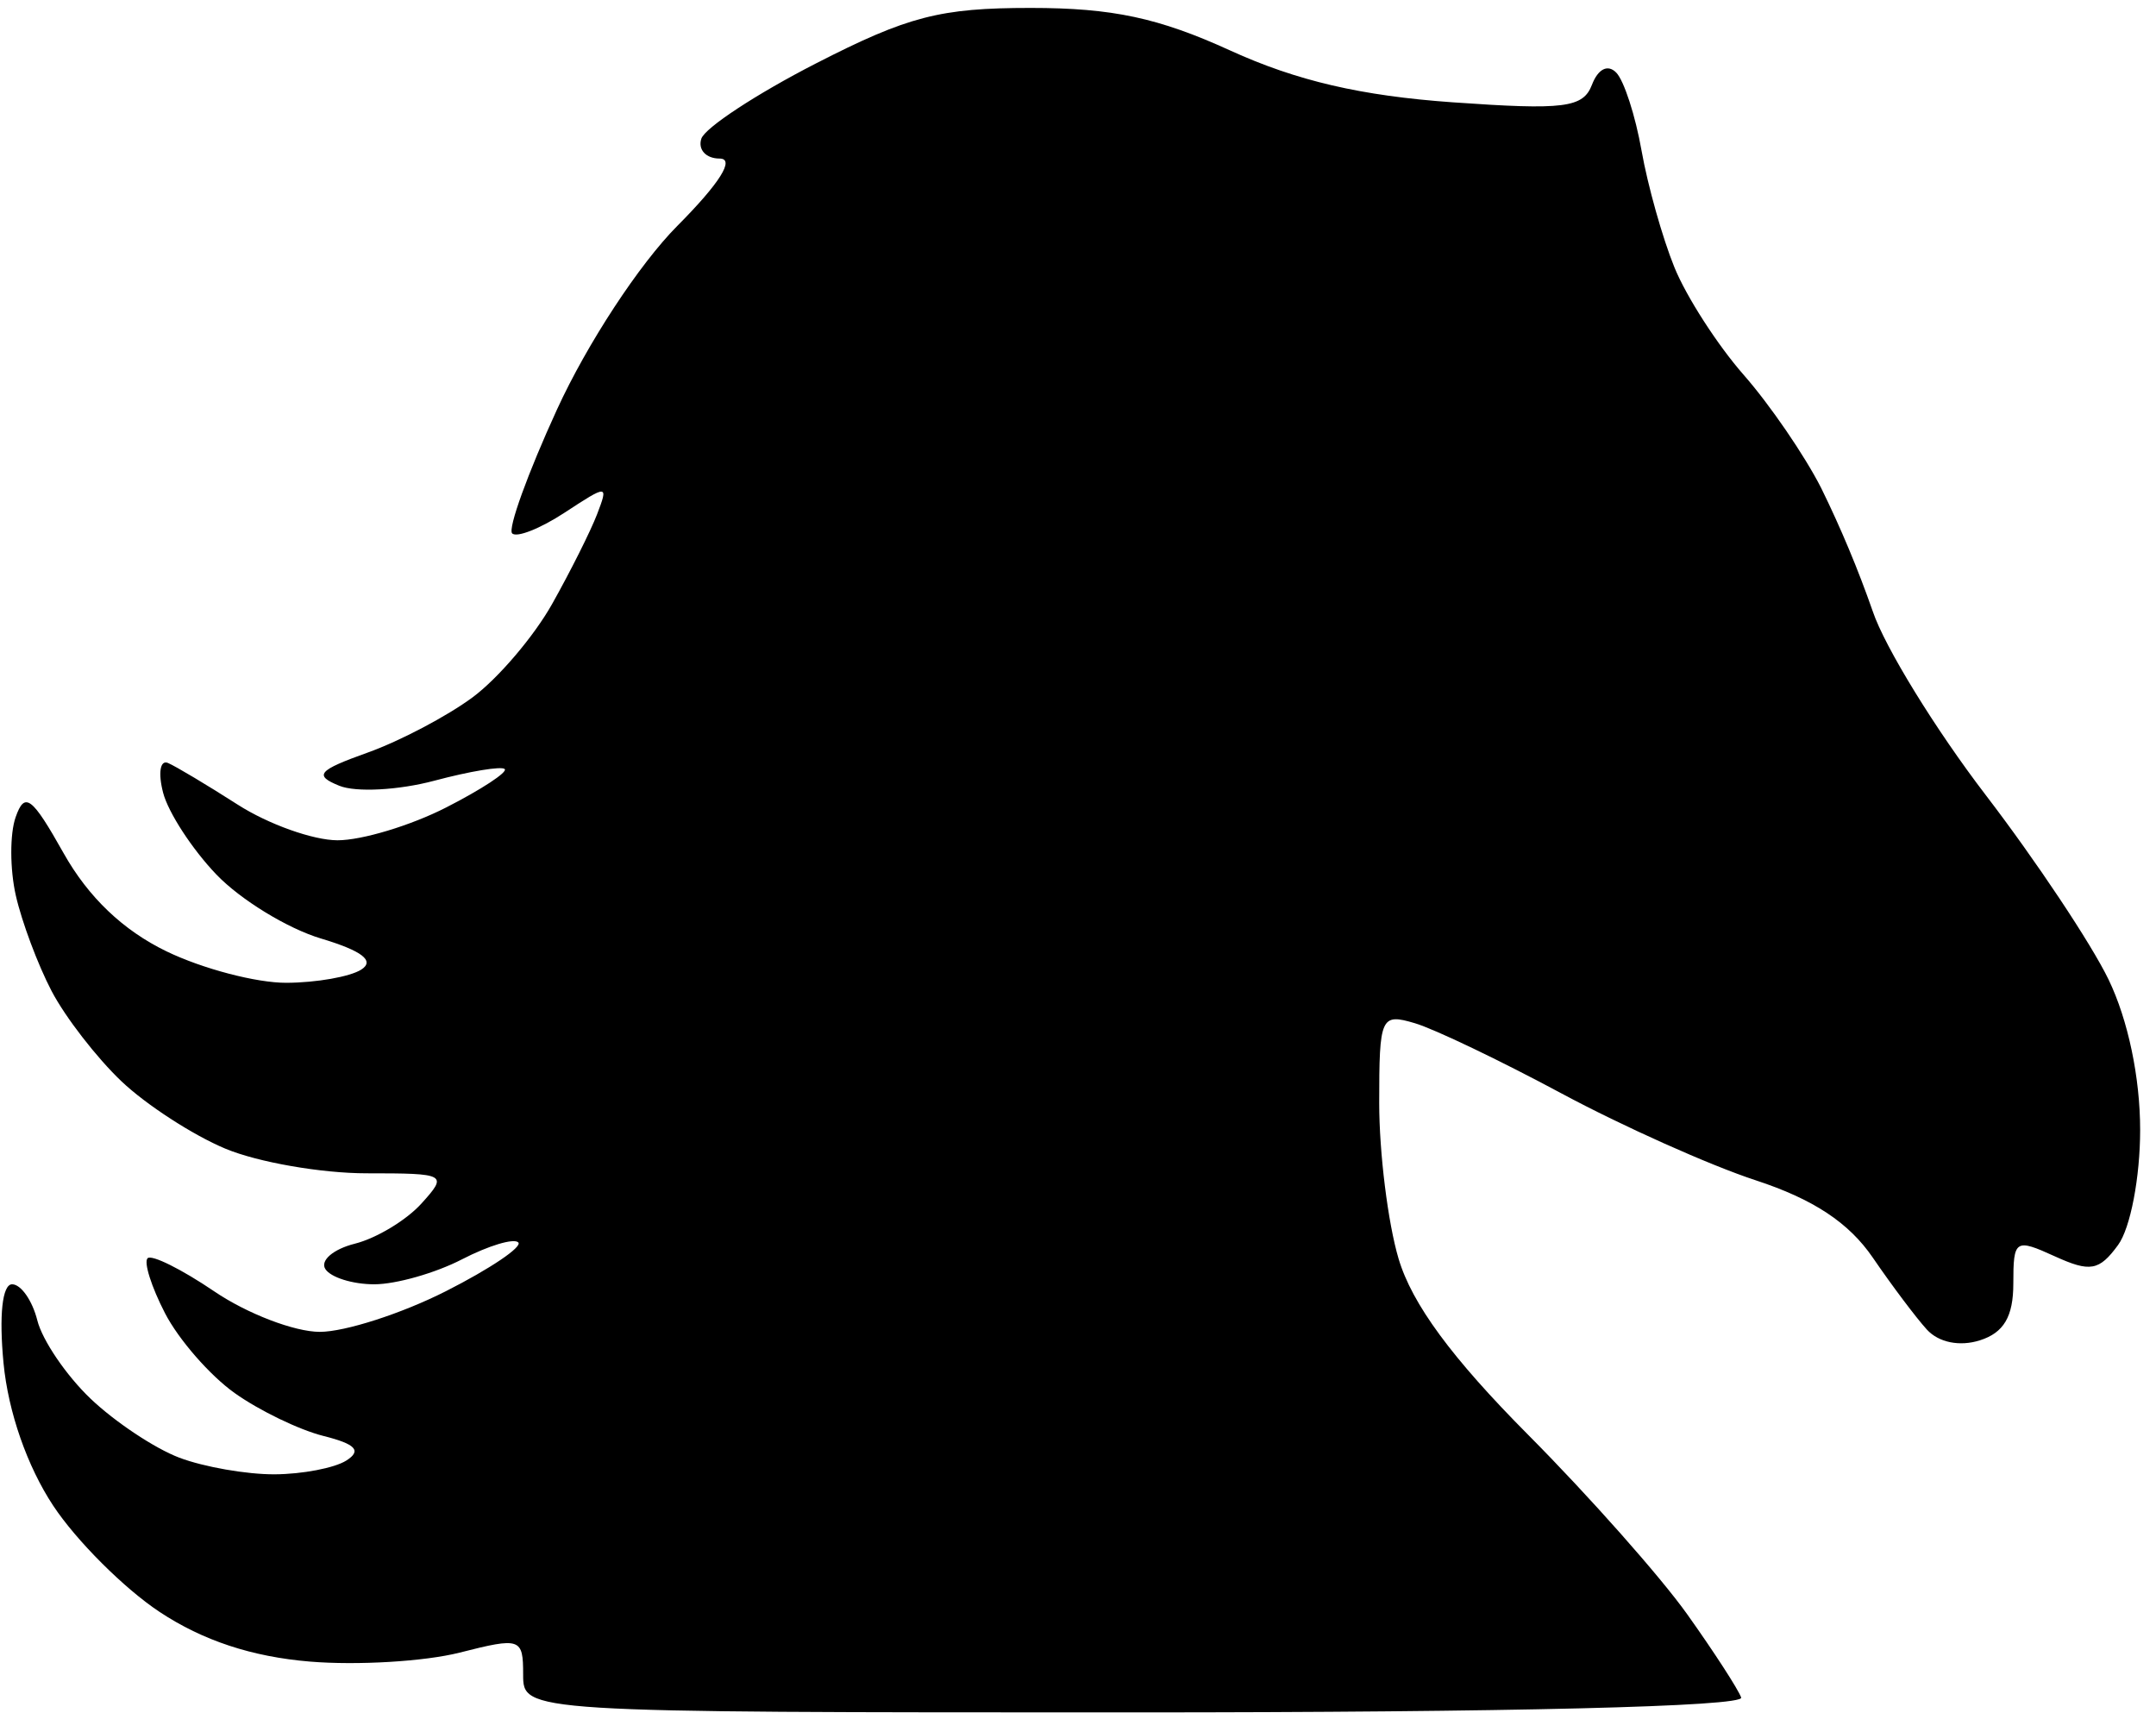
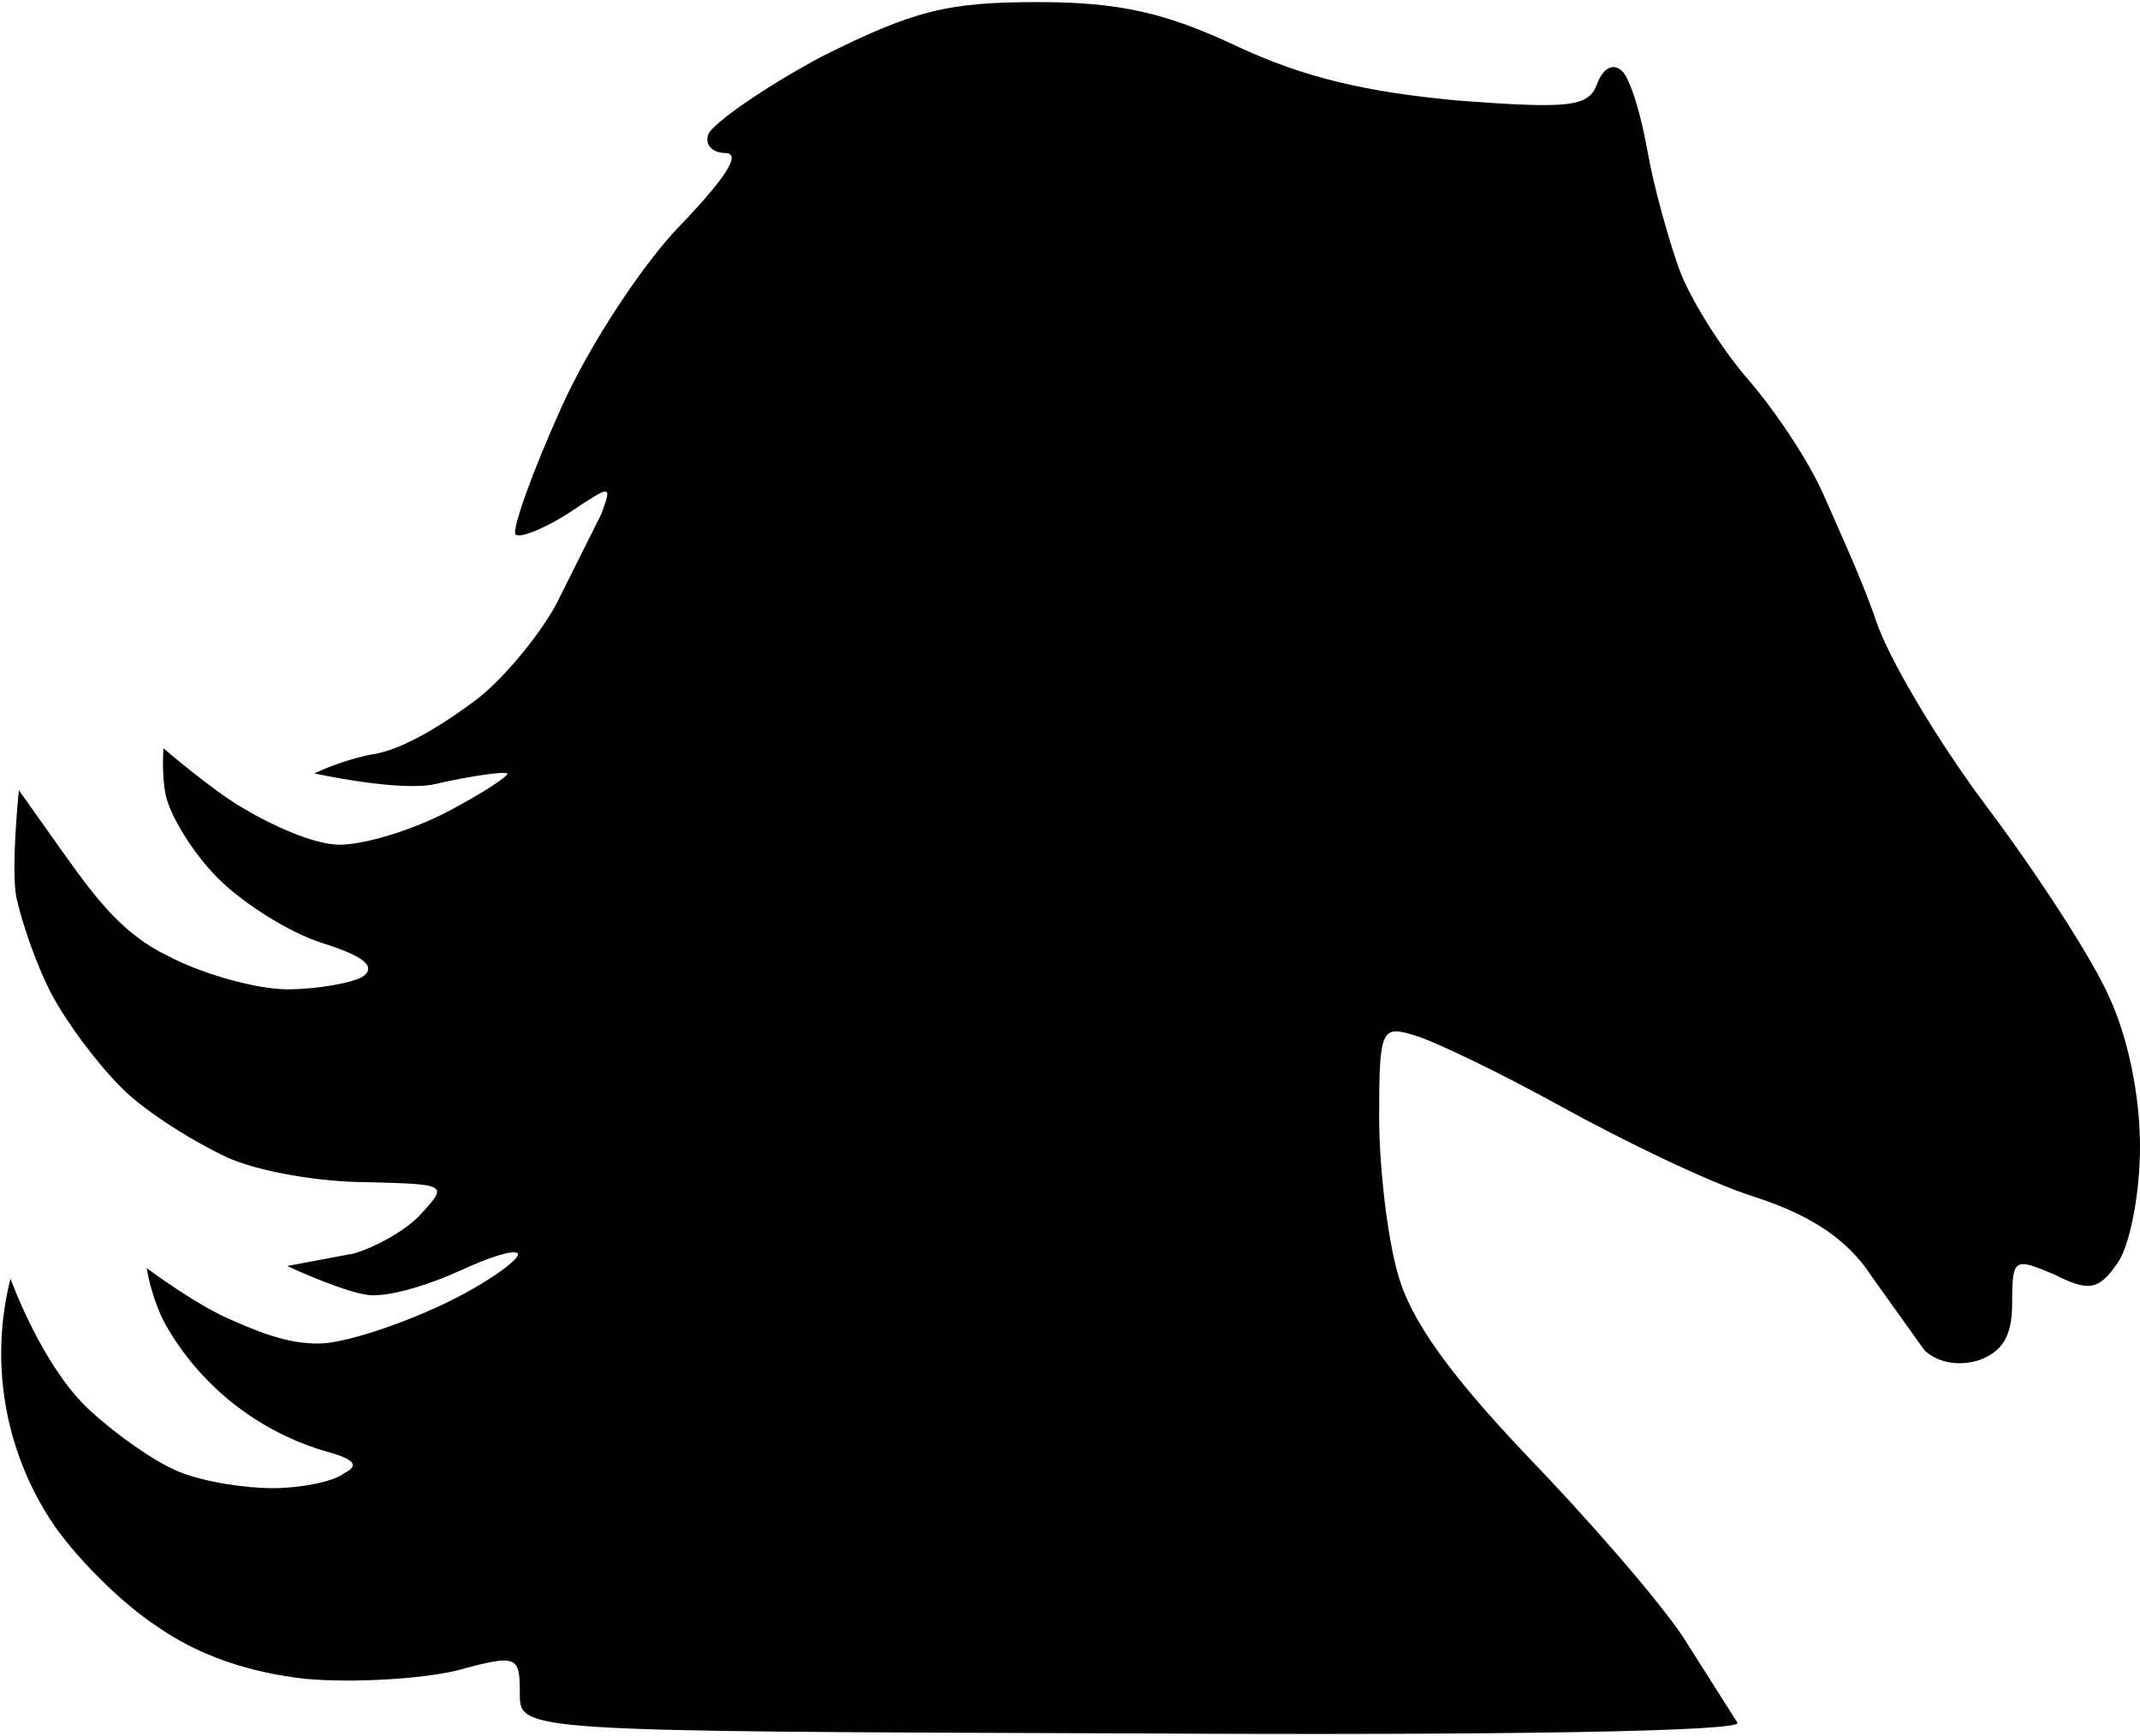
- <svg xmlns="http://www.w3.org/2000/svg" width="136" height="108" viewBox="871 414 136 108">
-   <path d="M942.583 522C904 522 904 522 904 519.606c0-2.295-.164-2.352-4.007-1.376-2.203.559-6.451.814-9.44.566-3.658-.303-6.757-1.327-9.485-3.132-2.228-1.474-5.247-4.488-6.709-6.697-1.643-2.482-2.84-5.916-3.136-8.991-.29-3.025-.078-4.976.541-4.976.561 0 1.276 1.025 1.591 2.278s1.825 3.474 3.358 4.936 4.053 3.138 5.602 3.723 4.248 1.056 6 1.048 3.79-.399 4.53-.868c.984-.624.598-1.04-1.439-1.551-1.531-.384-4.056-1.604-5.61-2.711s-3.528-3.369-4.385-5.027-1.353-3.219-1.102-3.47 2.147.691 4.213 2.093 5.059 2.549 6.65 2.549 5.174-1.155 7.96-2.567 4.839-2.795 4.56-3.074-1.876.202-3.55 1.067-4.164 1.574-5.533 1.574-2.761-.437-3.091-.97.51-1.25 1.867-1.591 3.245-1.478 4.196-2.529c1.681-1.857 1.584-1.91-3.458-1.91-2.853 0-6.86-.699-8.905-1.553s-4.996-2.767-6.557-4.25-3.546-4.047-4.409-5.697-1.878-4.36-2.254-6.021-.382-3.885-.012-4.94c.573-1.633 1.022-1.296 3.027 2.272 1.561 2.776 3.749 4.864 6.487 6.189 2.272 1.1 5.677 1.993 7.566 1.985s4.012-.382 4.719-.831c.875-.555.062-1.183-2.541-1.963-2.105-.63-5.072-2.446-6.594-4.034s-3.034-3.909-3.36-5.157-.188-2.093.308-1.879 2.477 1.397 4.402 2.63 4.755 2.243 6.29 2.245 4.615-.927 6.847-2.066 3.897-2.23 3.701-2.425-2.196.135-4.444.735-4.944.744-5.991.318c-1.62-.658-1.353-.969 1.79-2.093 2.031-.726 5.008-2.293 6.615-3.482s3.866-3.838 5.019-5.889 2.428-4.597 2.836-5.658c.724-1.887.678-1.889-2.048-.103-1.534 1.005-3.023 1.593-3.308 1.307s.99-3.809 2.835-7.829c1.899-4.139 5.188-9.155 7.58-11.561 2.689-2.704 3.659-4.25 2.668-4.25-.856 0-1.374-.562-1.151-1.25s3.477-2.825 7.232-4.75c5.802-2.974 7.835-3.5 13.54-3.5 5.158 0 8.075.623 12.6 2.689 4.181 1.908 8.249 2.855 14.026 3.264 7.033.497 8.226.347 8.783-1.106.387-1.007 1.002-1.314 1.535-.764.489.504 1.206 2.717 1.594 4.917s1.321 5.514 2.074 7.364 2.719 4.901 4.367 6.778 3.849 5.089 4.889 7.136a70.07 70.07 0 0 1 3.257 7.786c.752 2.236 3.958 7.447 7.124 11.581s6.654 9.371 7.749 11.637c1.227 2.541 1.991 6.176 1.991 9.479 0 2.996-.613 6.195-1.391 7.259-1.193 1.632-1.76 1.733-4 .712-2.487-1.133-2.609-1.053-2.609 1.722 0 2.084-.6 3.102-2.112 3.581-1.276.405-2.599.135-3.344-.682-.678-.744-2.209-2.781-3.403-4.527-1.514-2.215-3.752-3.693-7.406-4.89-2.879-.943-8.385-3.407-12.235-5.474s-8.013-4.061-9.25-4.428c-2.149-.638-2.25-.411-2.25 5.033 0 3.135.549 7.553 1.221 9.817.847 2.853 3.358 6.265 8.181 11.116 3.827 3.85 8.34 8.941 10.028 11.313s3.22 4.734 3.403 5.25c.204.572-14.678.937-38.25.937z" />
+ <svg xmlns="http://www.w3.org/2000/svg" viewBox="1 110 1021 828">
+   <path d="M541 937c-292-1-292-1-292-19s-1-19-30-11c-17 4-49 6-72 4-27-3-51-11-71-25-17-11-40-34-51-51A146 146 0 016 720s15 42 38 63c12 11 30 24 42 29s32 8 45 8 29-3 34-7c8-4 5-7-10-11a130 130 0 01-75-60c-7-13-9-27-9-27s24 18 41 25c18 8 29 11 41 11s39-9 60-19 37-22 35-24-14 2-27 8-31 12-42 12-41-14-41-14l32-6c10-3 25-11 32-19 13-14 12-14-26-15-22 0-52-5-67-12s-38-21-50-33-26-31-33-44-14-33-17-46 1-52 1-52l22 31c15 21 28 38 49 48 17 9 43 16 57 16s31-3 36-6c7-5 0-10-19-16-16-5-38-19-50-31s-23-30-25-40-1-22-1-22 22 19 37 28 35 18 47 18 35-7 52-16 29-17 28-18-17 1-34 5-58-5-58-5 12-6 27-9c16-2 38-17 50-26s29-29 38-45l22-44c5-14 5-14-16 0-11 7-23 12-25 10s8-30 22-61 40-70 58-88c20-21 28-33 20-33-6 0-10-4-8-9s26-22 54-37c44-22 60-26 103-26 39 0 61 5 95 21 32 15 62 22 106 26 53 4 62 3 66-8 3-8 8-10 12-6s9 21 12 38 10 42 15 56 20 38 33 53 29 39 36 55 19 42 25 60 29 57 53 89 50 72 58 90c9 19 15 47 15 72 0 23-5 48-11 56-9 13-14 13-30 5-19-8-20-8-20 14 0 16-5 23-16 27-10 3-20 1-26-5l-25-35c-11-17-28-29-56-38-22-7-63-27-92-43s-60-31-70-34c-16-5-17-3-17 39 0 24 4 58 9 75 6 22 25 48 61 86 29 30 63 69 75 87l26 41c1 4-111 6-289 5z" />
</svg>
